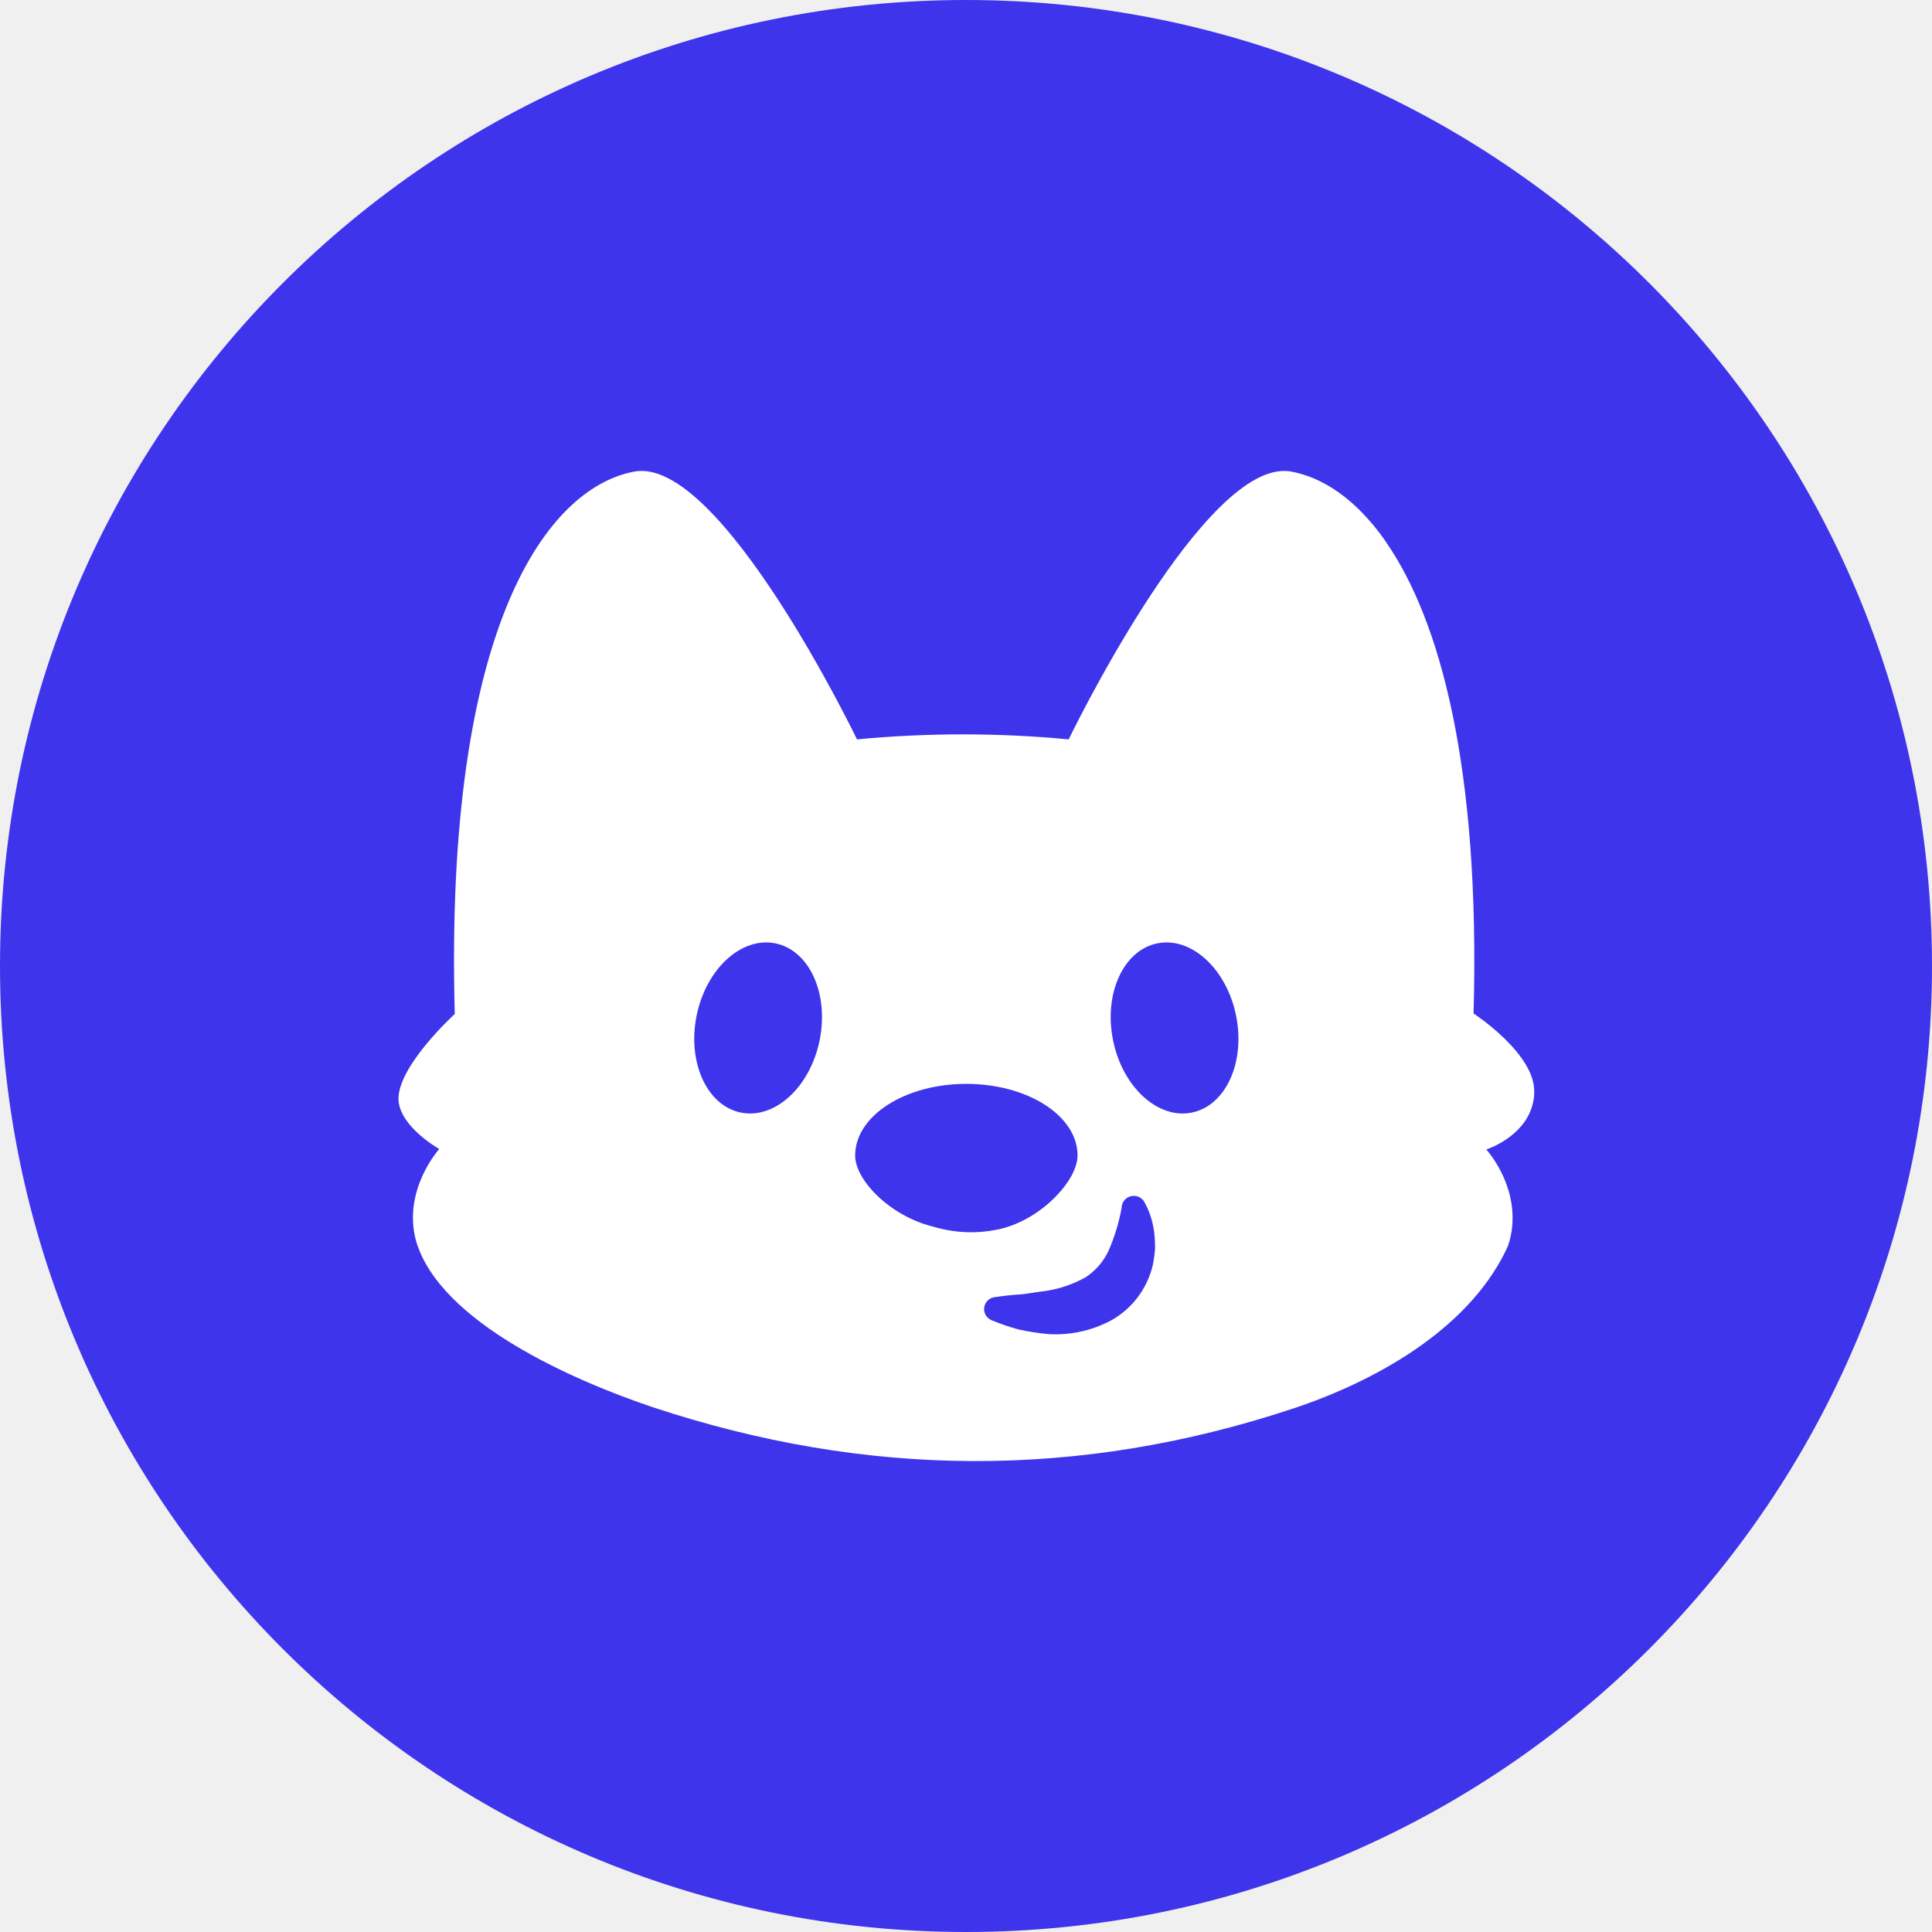
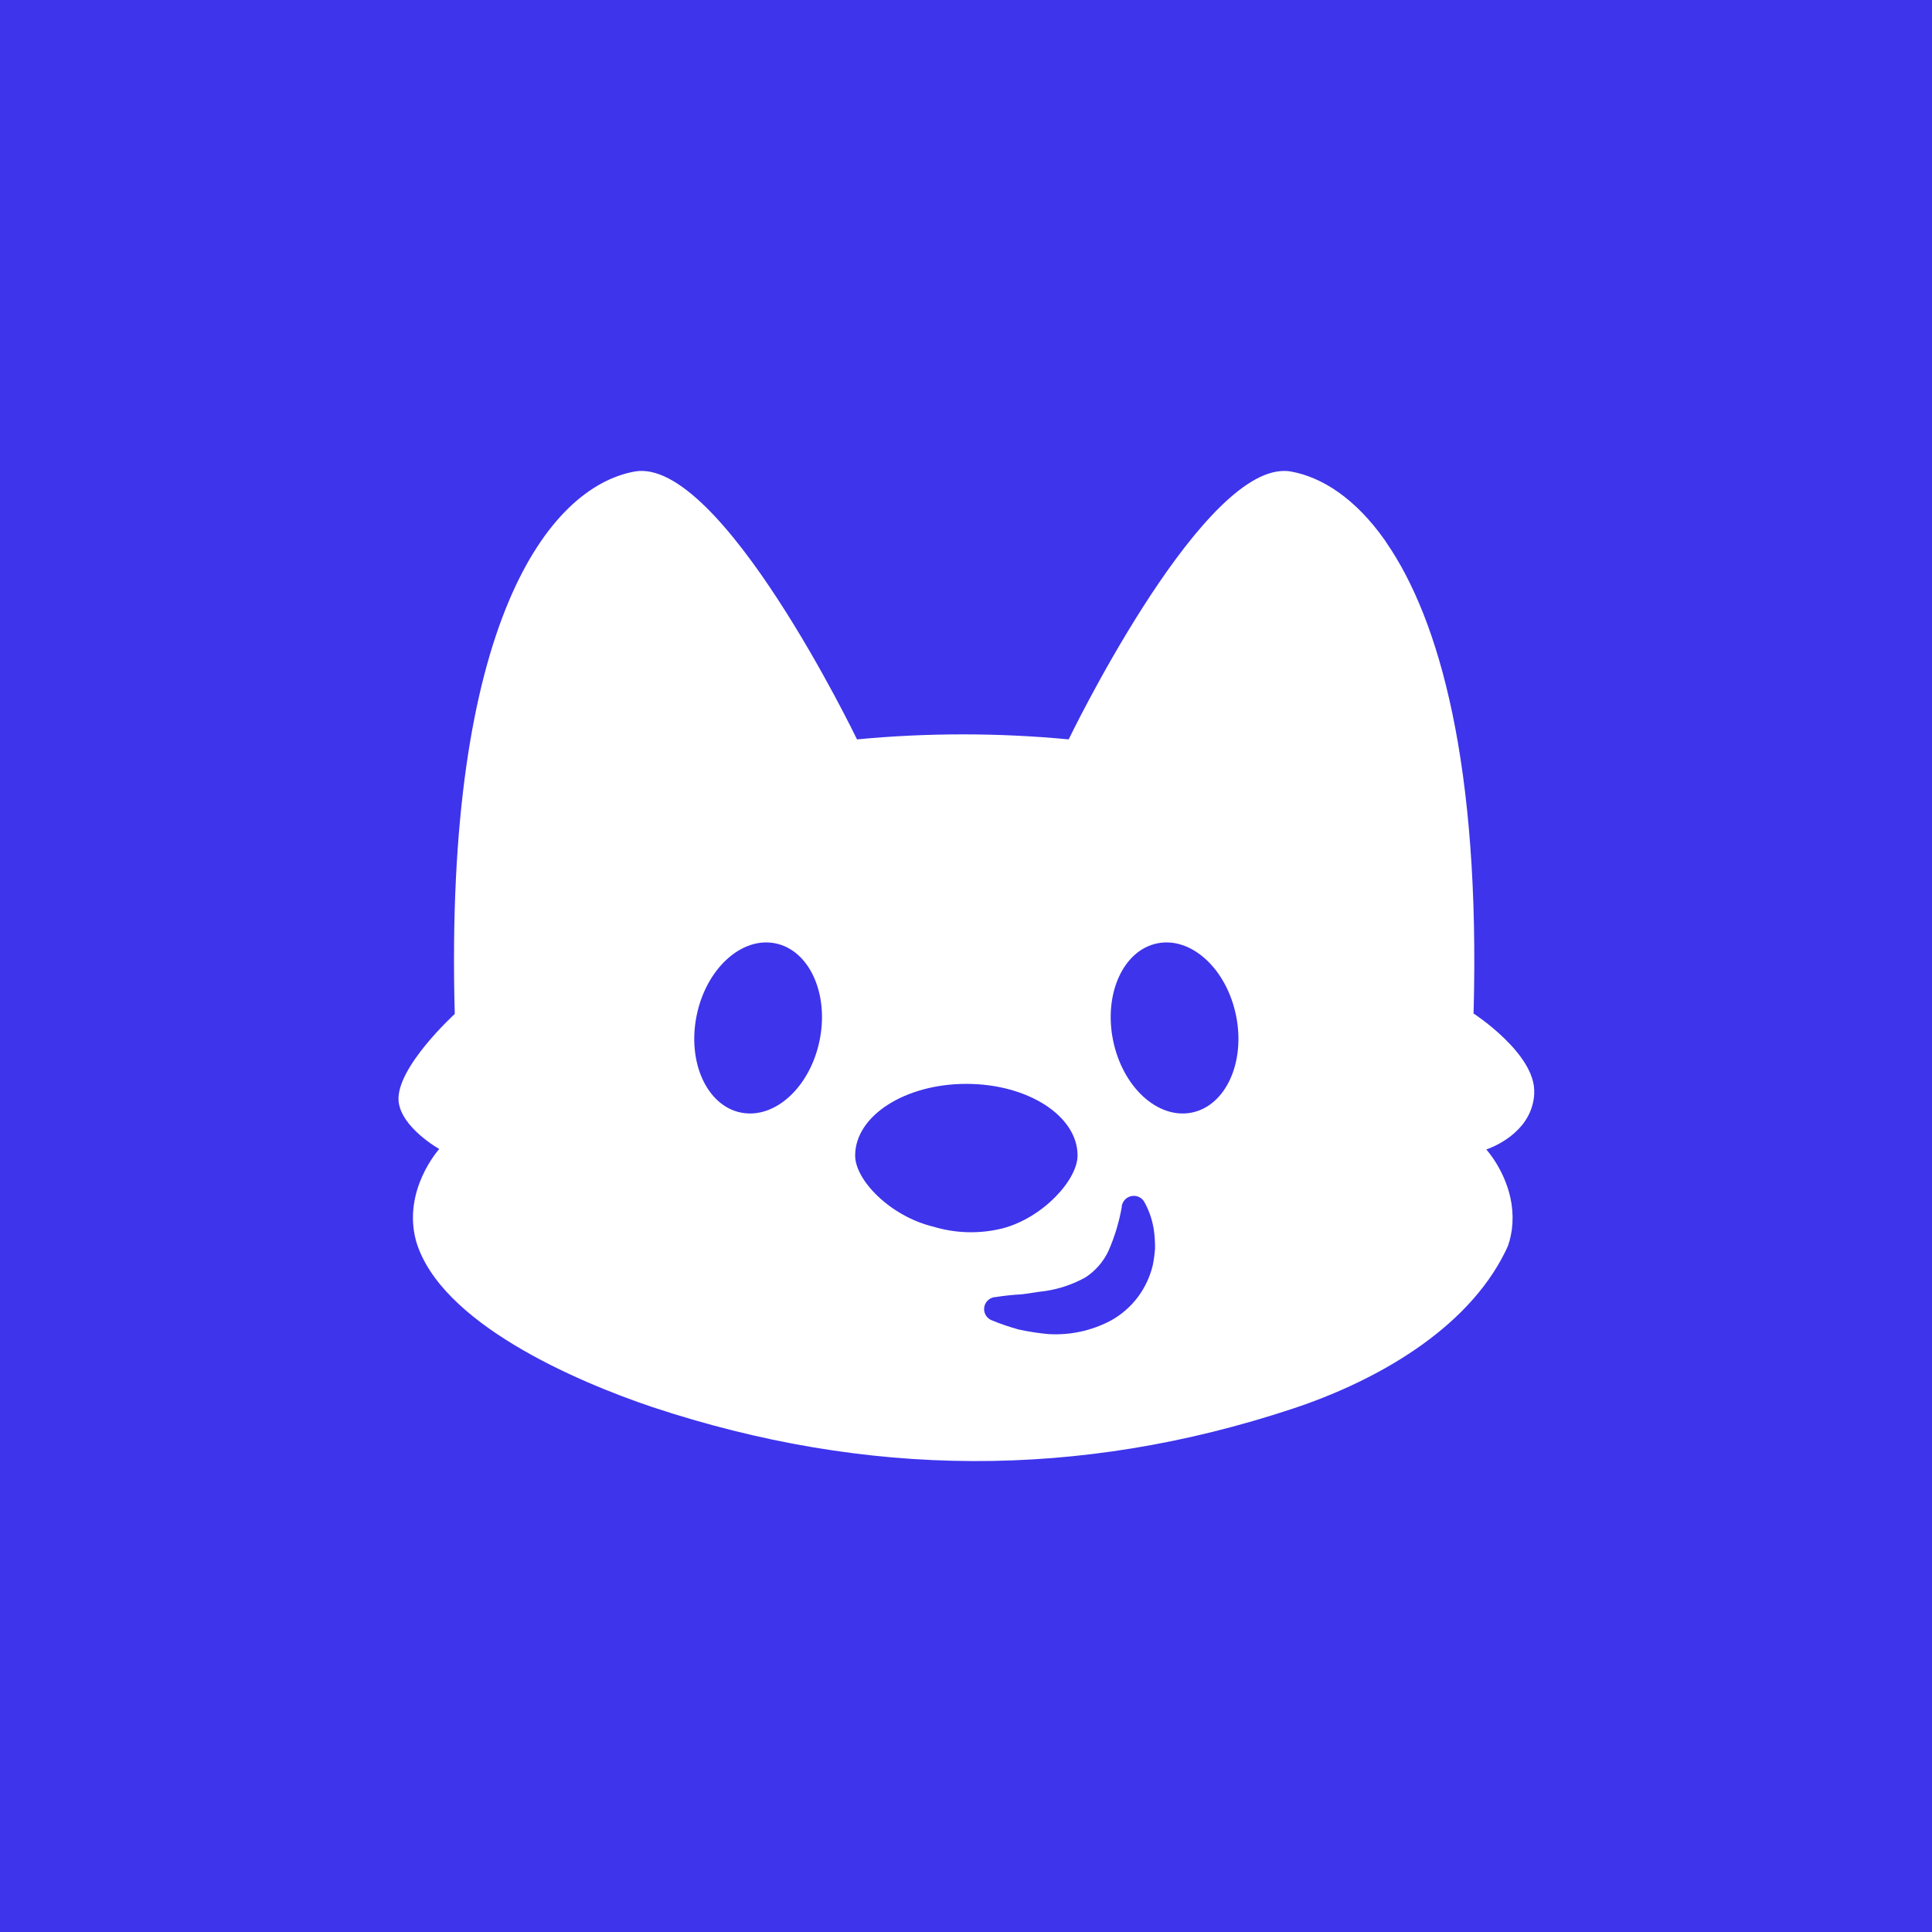
<svg xmlns="http://www.w3.org/2000/svg" width="400" height="400" viewBox="0 0 400 400" fill="none">
-   <g clip-path="url(#clip0_2090_1208)">
-     <circle cx="200" cy="200" r="200" fill="#3E34EB" />
-     <path fill-rule="evenodd" clip-rule="evenodd" d="M305.087 209.83C306.5 158.362 298.005 128.261 287.048 112.356C286.958 112.195 286.858 112.039 286.749 111.891C280.564 103.108 273.664 98.791 267.313 97.629L266.598 97.53C266.133 97.496 265.667 97.496 265.202 97.53C247.412 98.858 221.259 153.082 221.259 153.082C206.684 151.696 192.009 151.696 177.434 153.082C177.434 153.082 149.169 94.392 131.379 97.629C113.59 100.867 91.943 129.025 94.154 209.93C94.154 209.93 82.001 221.004 82.516 227.927C82.998 233.439 90.945 237.888 90.945 237.888C90.945 237.888 83.264 246.356 86.14 256.931C91.1 273.911 119.264 286.009 135.105 291.333C179.38 306.01 223.372 306.326 267.647 291.649C284.497 286.069 303.58 275.521 311.654 259.14C311.804 258.857 311.92 258.592 312.02 258.36C312.12 258.127 312.17 258.011 312.236 257.861L312.353 257.513C312.353 257.394 312.402 257.282 312.45 257.173C312.476 257.114 312.502 257.056 312.519 256.998C312.73 256.188 312.896 255.368 313.018 254.541C313.241 252.758 313.213 250.953 312.935 249.178C312.852 248.713 312.768 248.248 312.669 247.8C312.525 247.137 312.342 246.482 312.12 245.841C311.162 242.958 309.667 240.283 307.714 237.955H307.797C308.296 237.789 315.578 235.265 317.291 228.724C317.487 227.991 317.604 227.24 317.64 226.482V226.233C317.989 218.214 305.087 209.83 305.087 209.83ZM160.532 195.31C167.562 196.732 171.663 205.729 169.691 215.404C167.718 225.08 160.42 231.77 153.39 230.347C146.359 228.925 142.259 219.928 144.231 210.253C146.203 200.577 153.501 193.887 160.532 195.31ZM230.452 215.404C228.48 205.729 232.58 196.732 239.611 195.31C246.641 193.887 253.939 200.577 255.912 210.253C257.884 219.928 253.783 228.925 246.752 230.347C239.722 231.77 232.424 225.08 230.452 215.404ZM200.072 224.405C212.799 224.405 223.097 231.036 223.097 239.223C223.097 244.299 215.877 252.184 207.487 254.344C202.799 255.497 197.886 255.37 193.265 253.977C184.289 251.816 177.048 244.321 177.048 239.245C177.048 231.036 187.346 224.405 200.072 224.405ZM236.939 248.877C236.687 248.431 236.312 248.067 235.85 247.843C235.388 247.619 234.869 247.541 234.362 247.618C233.854 247.696 233.382 247.925 233.009 248.277C232.636 248.628 232.379 249.085 232.273 249.585L232.247 249.71V249.906C231.7 253.019 230.783 256.055 229.514 258.951C228.471 261.194 226.82 263.101 224.747 264.458C222.206 265.876 219.43 266.829 216.552 267.273C215.691 267.363 214.831 267.496 213.994 267.626L213.94 267.634C213.115 267.763 212.308 267.888 211.492 267.98C209.668 268.073 207.851 268.266 206.048 268.559H205.905L205.794 268.58C205.268 268.677 204.787 268.94 204.422 269.33C204.056 269.72 203.826 270.216 203.764 270.745C203.702 271.275 203.813 271.81 204.079 272.273C204.345 272.736 204.753 273.101 205.242 273.316L205.267 273.326C207.102 274.085 208.982 274.729 210.897 275.256L210.963 275.271C212.935 275.698 214.93 276.008 216.938 276.201L216.976 276.204C221.492 276.495 225.999 275.526 229.992 273.406L230.013 273.395C232.199 272.18 234.103 270.52 235.601 268.522C237.059 266.558 238.107 264.315 238.674 261.938L238.685 261.888C238.901 260.778 239.052 259.656 239.138 258.529L239.141 258.446C239.15 257.349 239.089 256.251 238.96 255.161C238.701 252.956 238.015 250.821 236.939 248.877Z" fill="white" />
-   </g>
-   <defs>
-     <clipPath id="clip0_2090_1208">
-       <rect width="400" height="400" fill="white" />
-     </clipPath>
-   </defs>
+   <rect width="400" height="400" fill="#3E34EB" />
+   <path fill-rule="evenodd" clip-rule="evenodd" d="M305.087 209.83C306.5 158.362 298.005 128.261 287.048 112.356C286.958 112.195 286.858 112.039 286.749 111.891C280.564 103.108 273.664 98.791 267.313 97.629L266.598 97.53C266.133 97.496 265.667 97.496 265.202 97.53C247.412 98.858 221.259 153.082 221.259 153.082C206.684 151.696 192.009 151.696 177.434 153.082C177.434 153.082 149.169 94.392 131.38 97.629C113.59 100.867 91.943 129.025 94.154 209.93C94.154 209.93 82.001 221.004 82.516 227.927C82.998 233.439 90.945 237.888 90.945 237.888C90.945 237.888 83.264 246.356 86.14 256.931C91.1 273.911 119.264 286.009 135.105 291.333C179.38 306.01 223.372 306.326 267.647 291.649C284.497 286.069 303.58 275.521 311.654 259.14C311.804 258.857 311.921 258.592 312.02 258.36C312.12 258.127 312.17 258.011 312.236 257.861L312.353 257.513C312.353 257.394 312.402 257.282 312.45 257.173C312.476 257.114 312.502 257.056 312.519 256.998C312.73 256.188 312.896 255.368 313.018 254.541C313.242 252.758 313.213 250.953 312.935 249.178C312.852 248.714 312.768 248.248 312.669 247.8C312.525 247.137 312.342 246.482 312.12 245.841C311.162 242.958 309.667 240.283 307.714 237.955H307.797C308.296 237.789 315.578 235.265 317.291 228.724C317.487 227.991 317.604 227.24 317.64 226.482V226.233C317.989 218.214 305.087 209.83 305.087 209.83ZM160.532 195.31C167.562 196.732 171.663 205.729 169.691 215.404C167.718 225.08 160.42 231.77 153.39 230.347C146.359 228.925 142.259 219.928 144.231 210.253C146.203 200.577 153.501 193.887 160.532 195.31ZM230.452 215.404C228.48 205.729 232.58 196.732 239.611 195.31C246.641 193.887 253.939 200.577 255.911 210.253C257.883 219.928 253.783 228.925 246.752 230.347C239.722 231.77 232.424 225.08 230.452 215.404ZM200.072 224.405C212.799 224.405 223.097 231.036 223.097 239.223C223.097 244.299 215.878 252.184 207.487 254.344C202.799 255.497 197.886 255.37 193.265 253.977C184.289 251.816 177.048 244.321 177.048 239.245C177.048 231.036 187.346 224.405 200.072 224.405ZM236.939 248.877C236.687 248.432 236.312 248.067 235.85 247.843C235.389 247.619 234.869 247.541 234.362 247.618C233.854 247.696 233.382 247.925 233.009 248.277C232.636 248.628 232.379 249.085 232.273 249.585L232.247 249.71V249.906C231.7 253.018 230.783 256.055 229.514 258.951C228.471 261.194 226.82 263.101 224.747 264.458C222.206 265.876 219.43 266.829 216.552 267.273C215.691 267.363 214.831 267.496 213.993 267.626L213.94 267.634C213.115 267.763 212.308 267.888 211.492 267.98C209.668 268.073 207.851 268.266 206.048 268.559H205.905L205.794 268.58C205.268 268.677 204.787 268.94 204.422 269.33C204.056 269.72 203.826 270.216 203.764 270.745C203.702 271.275 203.813 271.81 204.079 272.273C204.345 272.736 204.753 273.101 205.242 273.316L205.267 273.326C207.102 274.085 208.982 274.729 210.897 275.256L210.963 275.271C212.935 275.698 214.93 276.008 216.938 276.201L216.977 276.204C221.492 276.495 225.999 275.526 229.992 273.406L230.013 273.395C232.199 272.18 234.103 270.52 235.601 268.522C237.059 266.558 238.107 264.315 238.674 261.938L238.685 261.888C238.901 260.778 239.052 259.656 239.138 258.529L239.141 258.446C239.15 257.349 239.089 256.251 238.96 255.161C238.701 252.956 238.015 250.822 236.939 248.877Z" fill="white" />
</svg>
